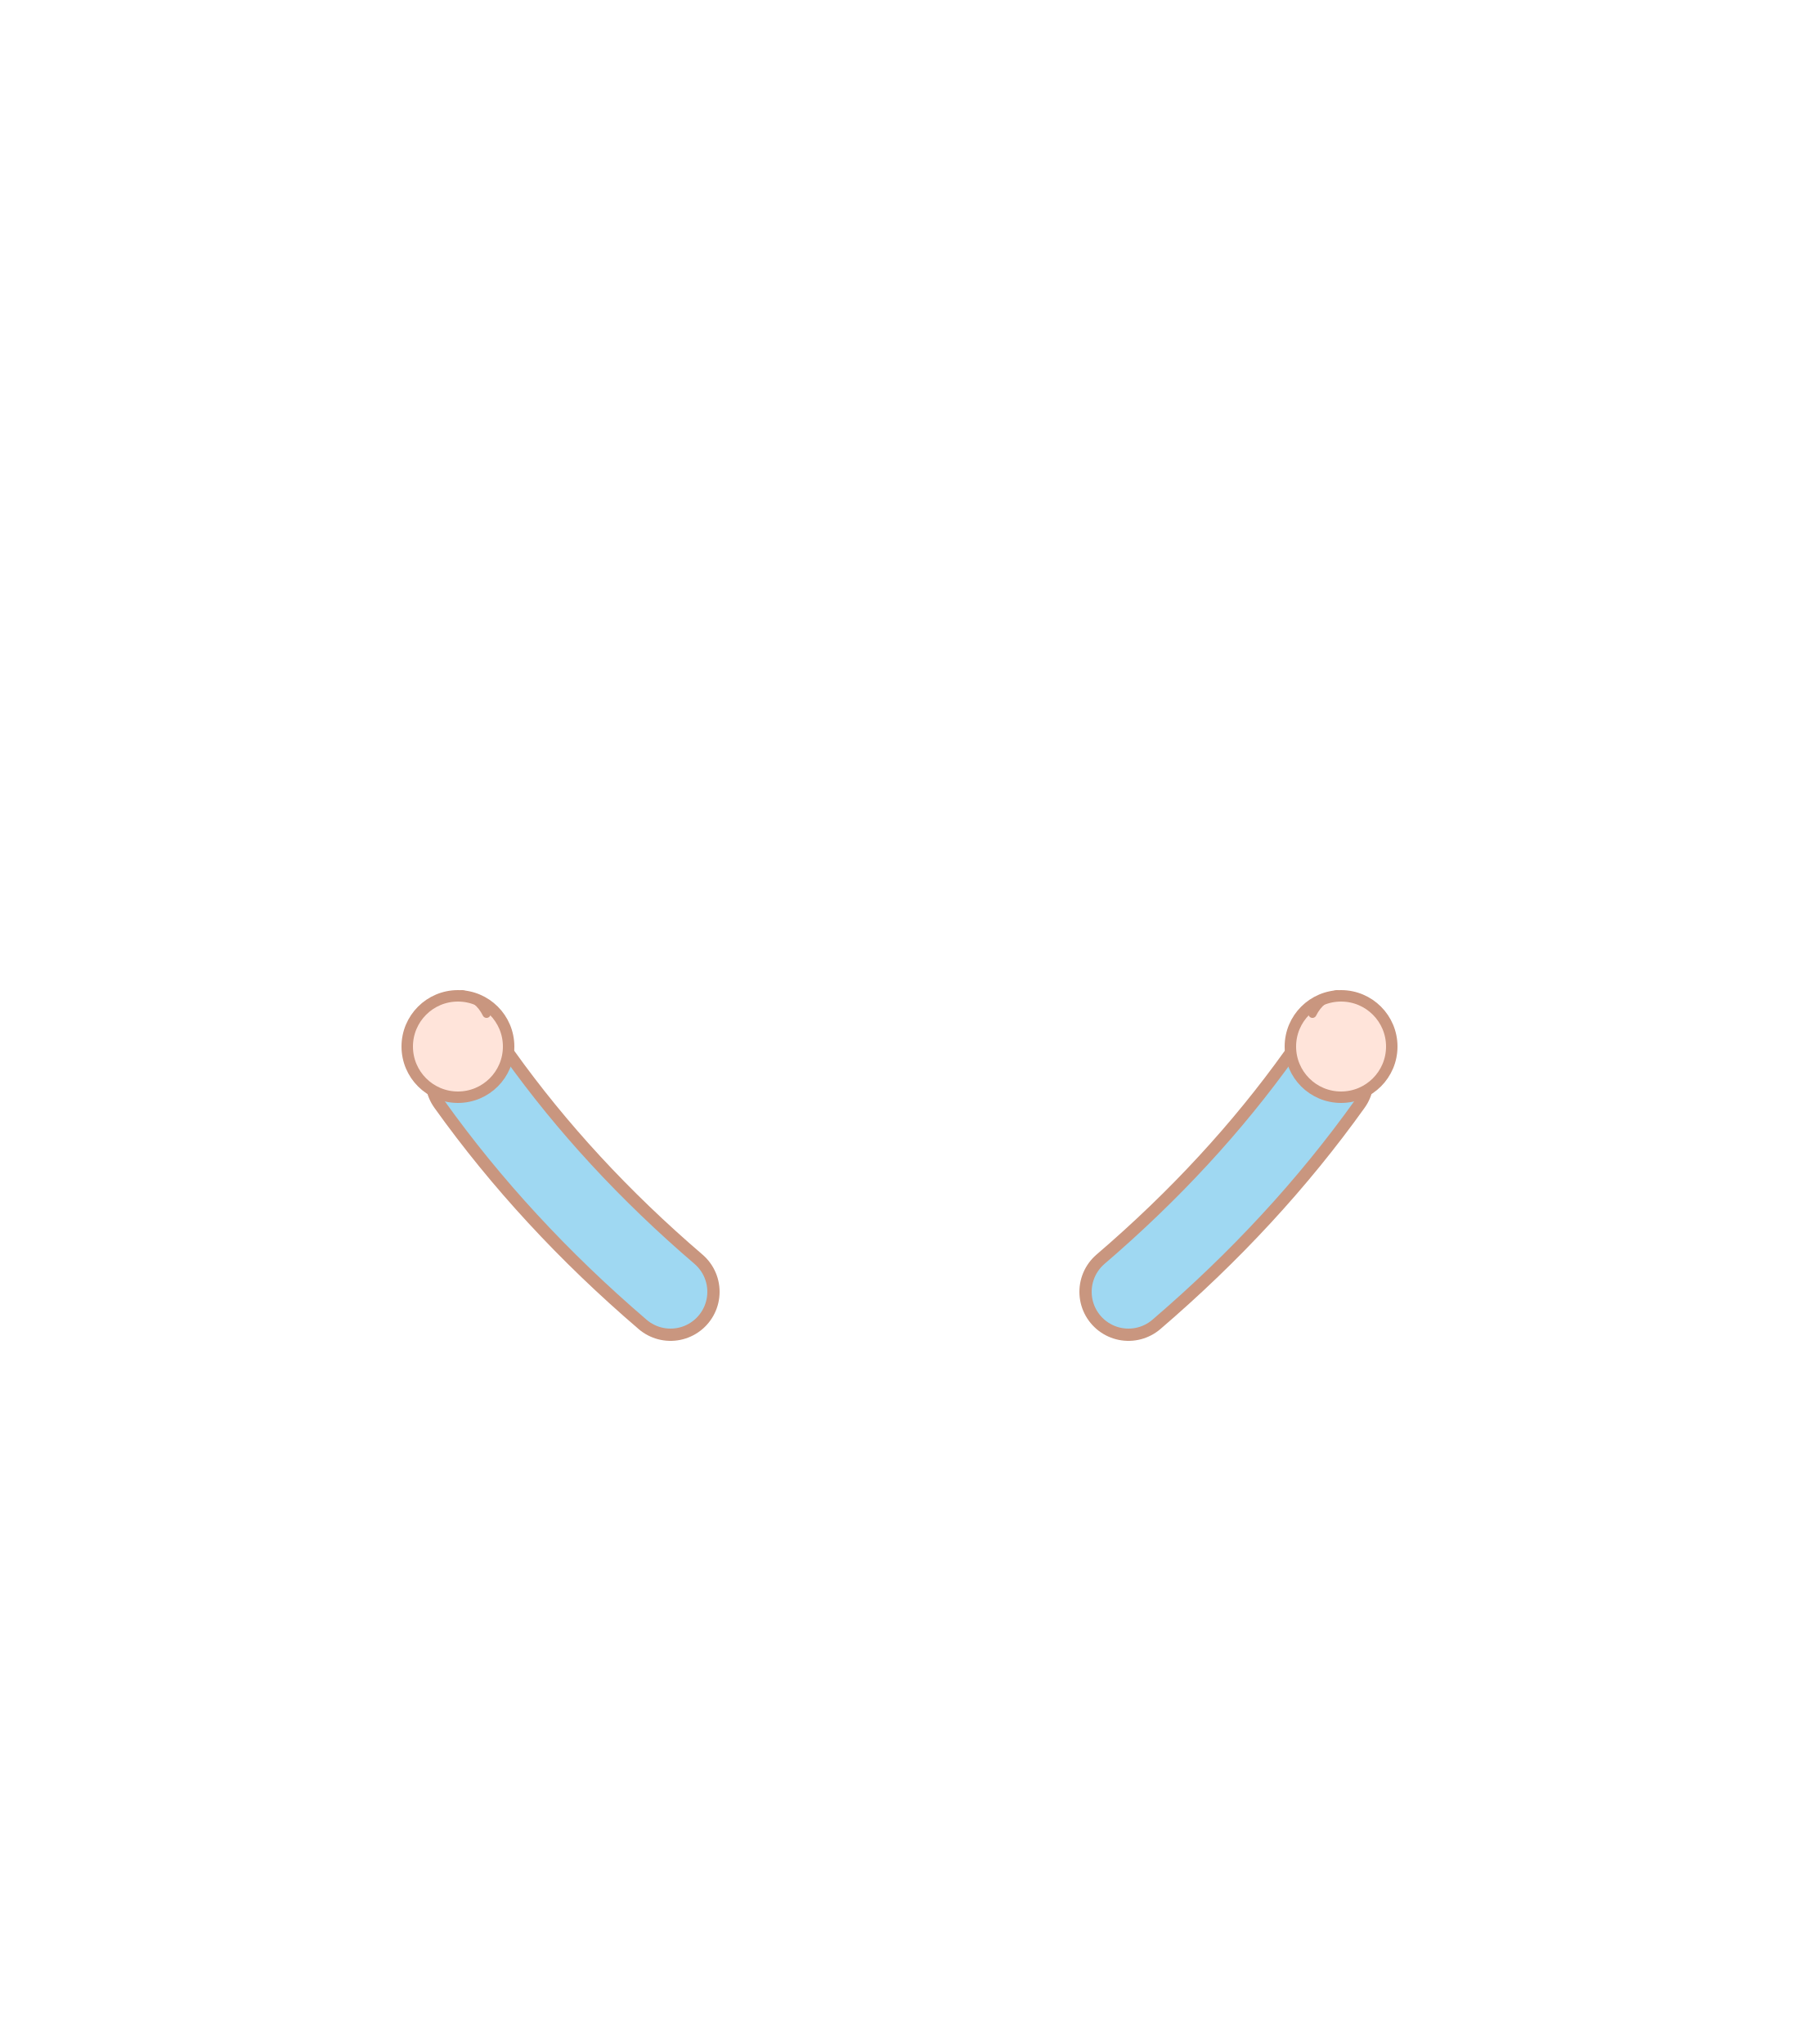
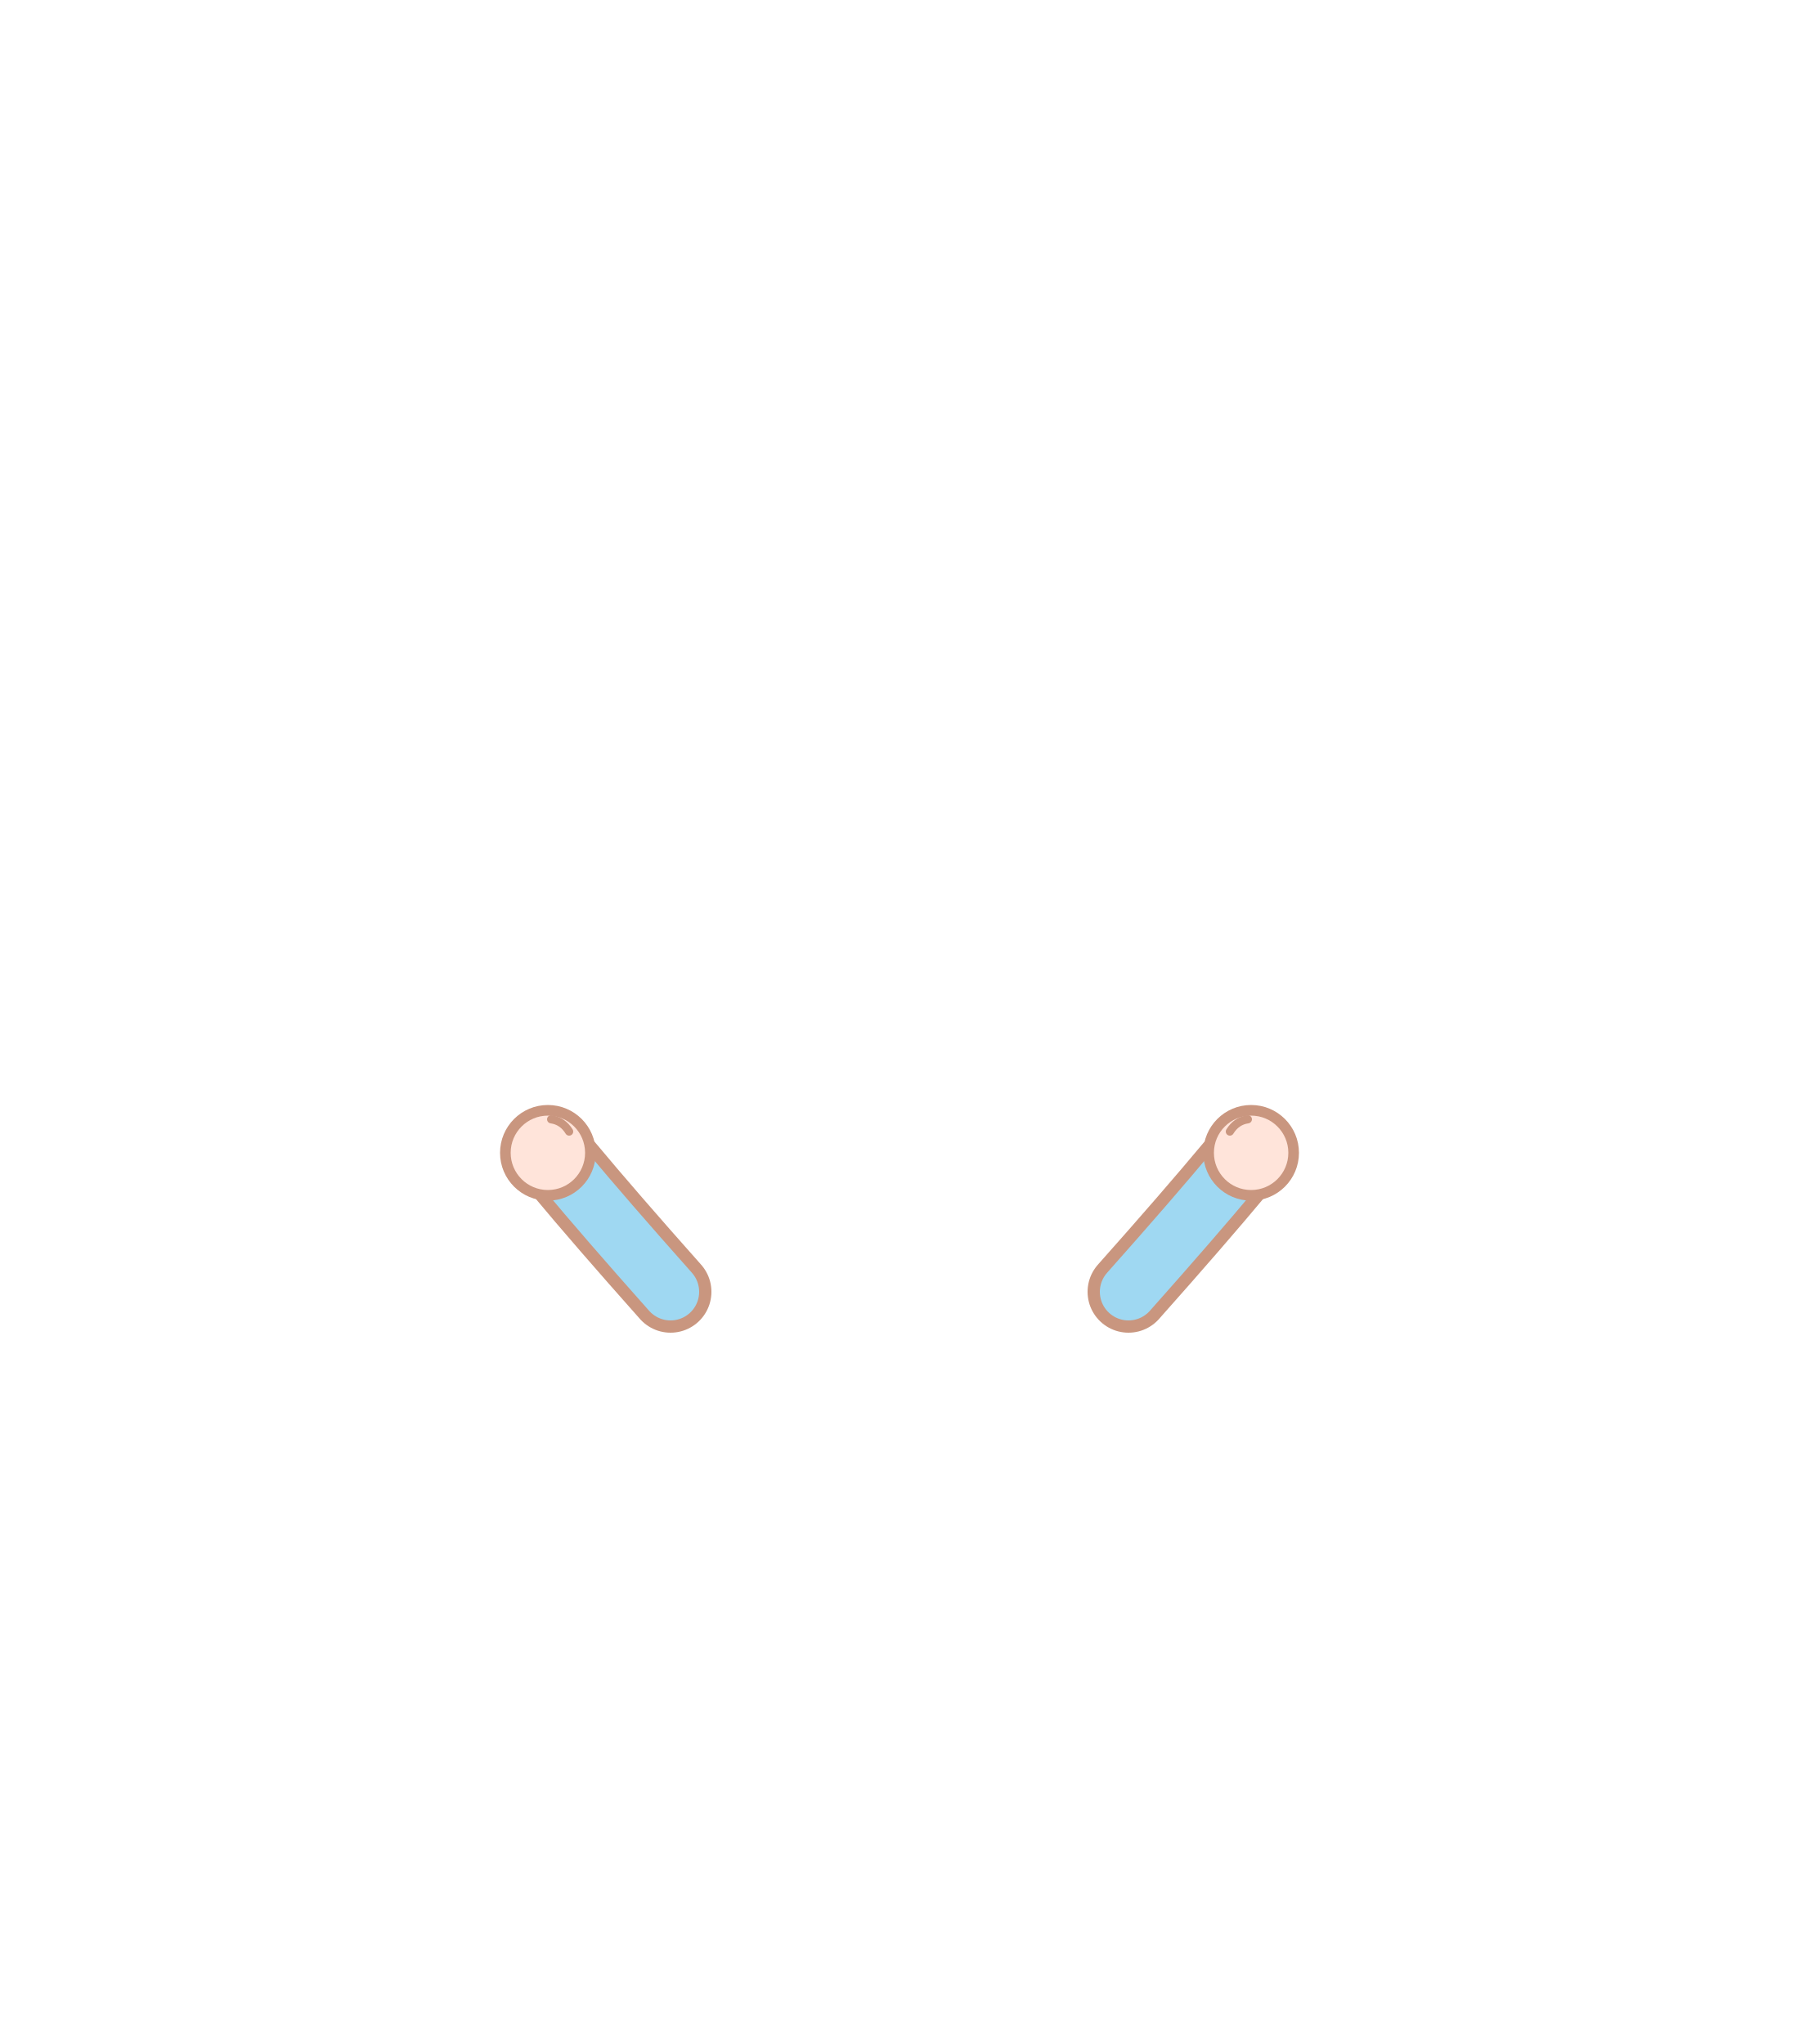
<svg xmlns="http://www.w3.org/2000/svg" viewBox="0 0 220 250" fill="none">
-   <path d="M138 158 Q152 146 162 132" stroke="#C9967F" stroke-width="12" stroke-linecap="round" />
-   <path d="M138 158 Q152 146 162 132" stroke="#9FD8F2" stroke-width="9" stroke-linecap="round" />
-   <circle cx="164" cy="128" r="6.2" fill="#FFE4DA" stroke="#C9967F" stroke-width="1.4" />
-   <path d="M160.5 124 q1 -2 3 -2.4" stroke="#C9967F" stroke-width="1" stroke-linecap="round" />
+   <path d="M138 158 Q146 149 151 143" stroke="#C9967F" stroke-width="10" stroke-linecap="round" />
+   <path d="M138 158 Q146 149 151 143" stroke="#9FD8F2" stroke-width="7" stroke-linecap="round" />
+   <circle cx="153" cy="141" r="5.2" fill="#FFE4DA" stroke="#C9967F" stroke-width="1.3" />
+   <path d="M150.4 138.4 q0.8 -1.3 2.2 -1.5" stroke="#C9967F" stroke-width="1" stroke-linecap="round" />
  <g transform="translate(220 0) scale(-1 1)">
-     <path d="M138 158 Q152 146 162 132" stroke="#C9967F" stroke-width="12" stroke-linecap="round" />
-     <path d="M138 158 Q152 146 162 132" stroke="#9FD8F2" stroke-width="9" stroke-linecap="round" />
-     <circle cx="164" cy="128" r="6.2" fill="#FFE4DA" stroke="#C9967F" stroke-width="1.4" />
-     <path d="M160.5 124 q1 -2 3 -2.4" stroke="#C9967F" stroke-width="1" stroke-linecap="round" />
+     <path d="M138 158 Q146 149 151 143" stroke="#C9967F" stroke-width="10" stroke-linecap="round" />
+     <path d="M138 158 Q146 149 151 143" stroke="#9FD8F2" stroke-width="7" stroke-linecap="round" />
+     <circle cx="153" cy="141" r="5.2" fill="#FFE4DA" stroke="#C9967F" stroke-width="1.3" />
+     <path d="M150.4 138.4 q0.8 -1.3 2.2 -1.5" stroke="#C9967F" stroke-width="1" stroke-linecap="round" />
  </g>
</svg>
